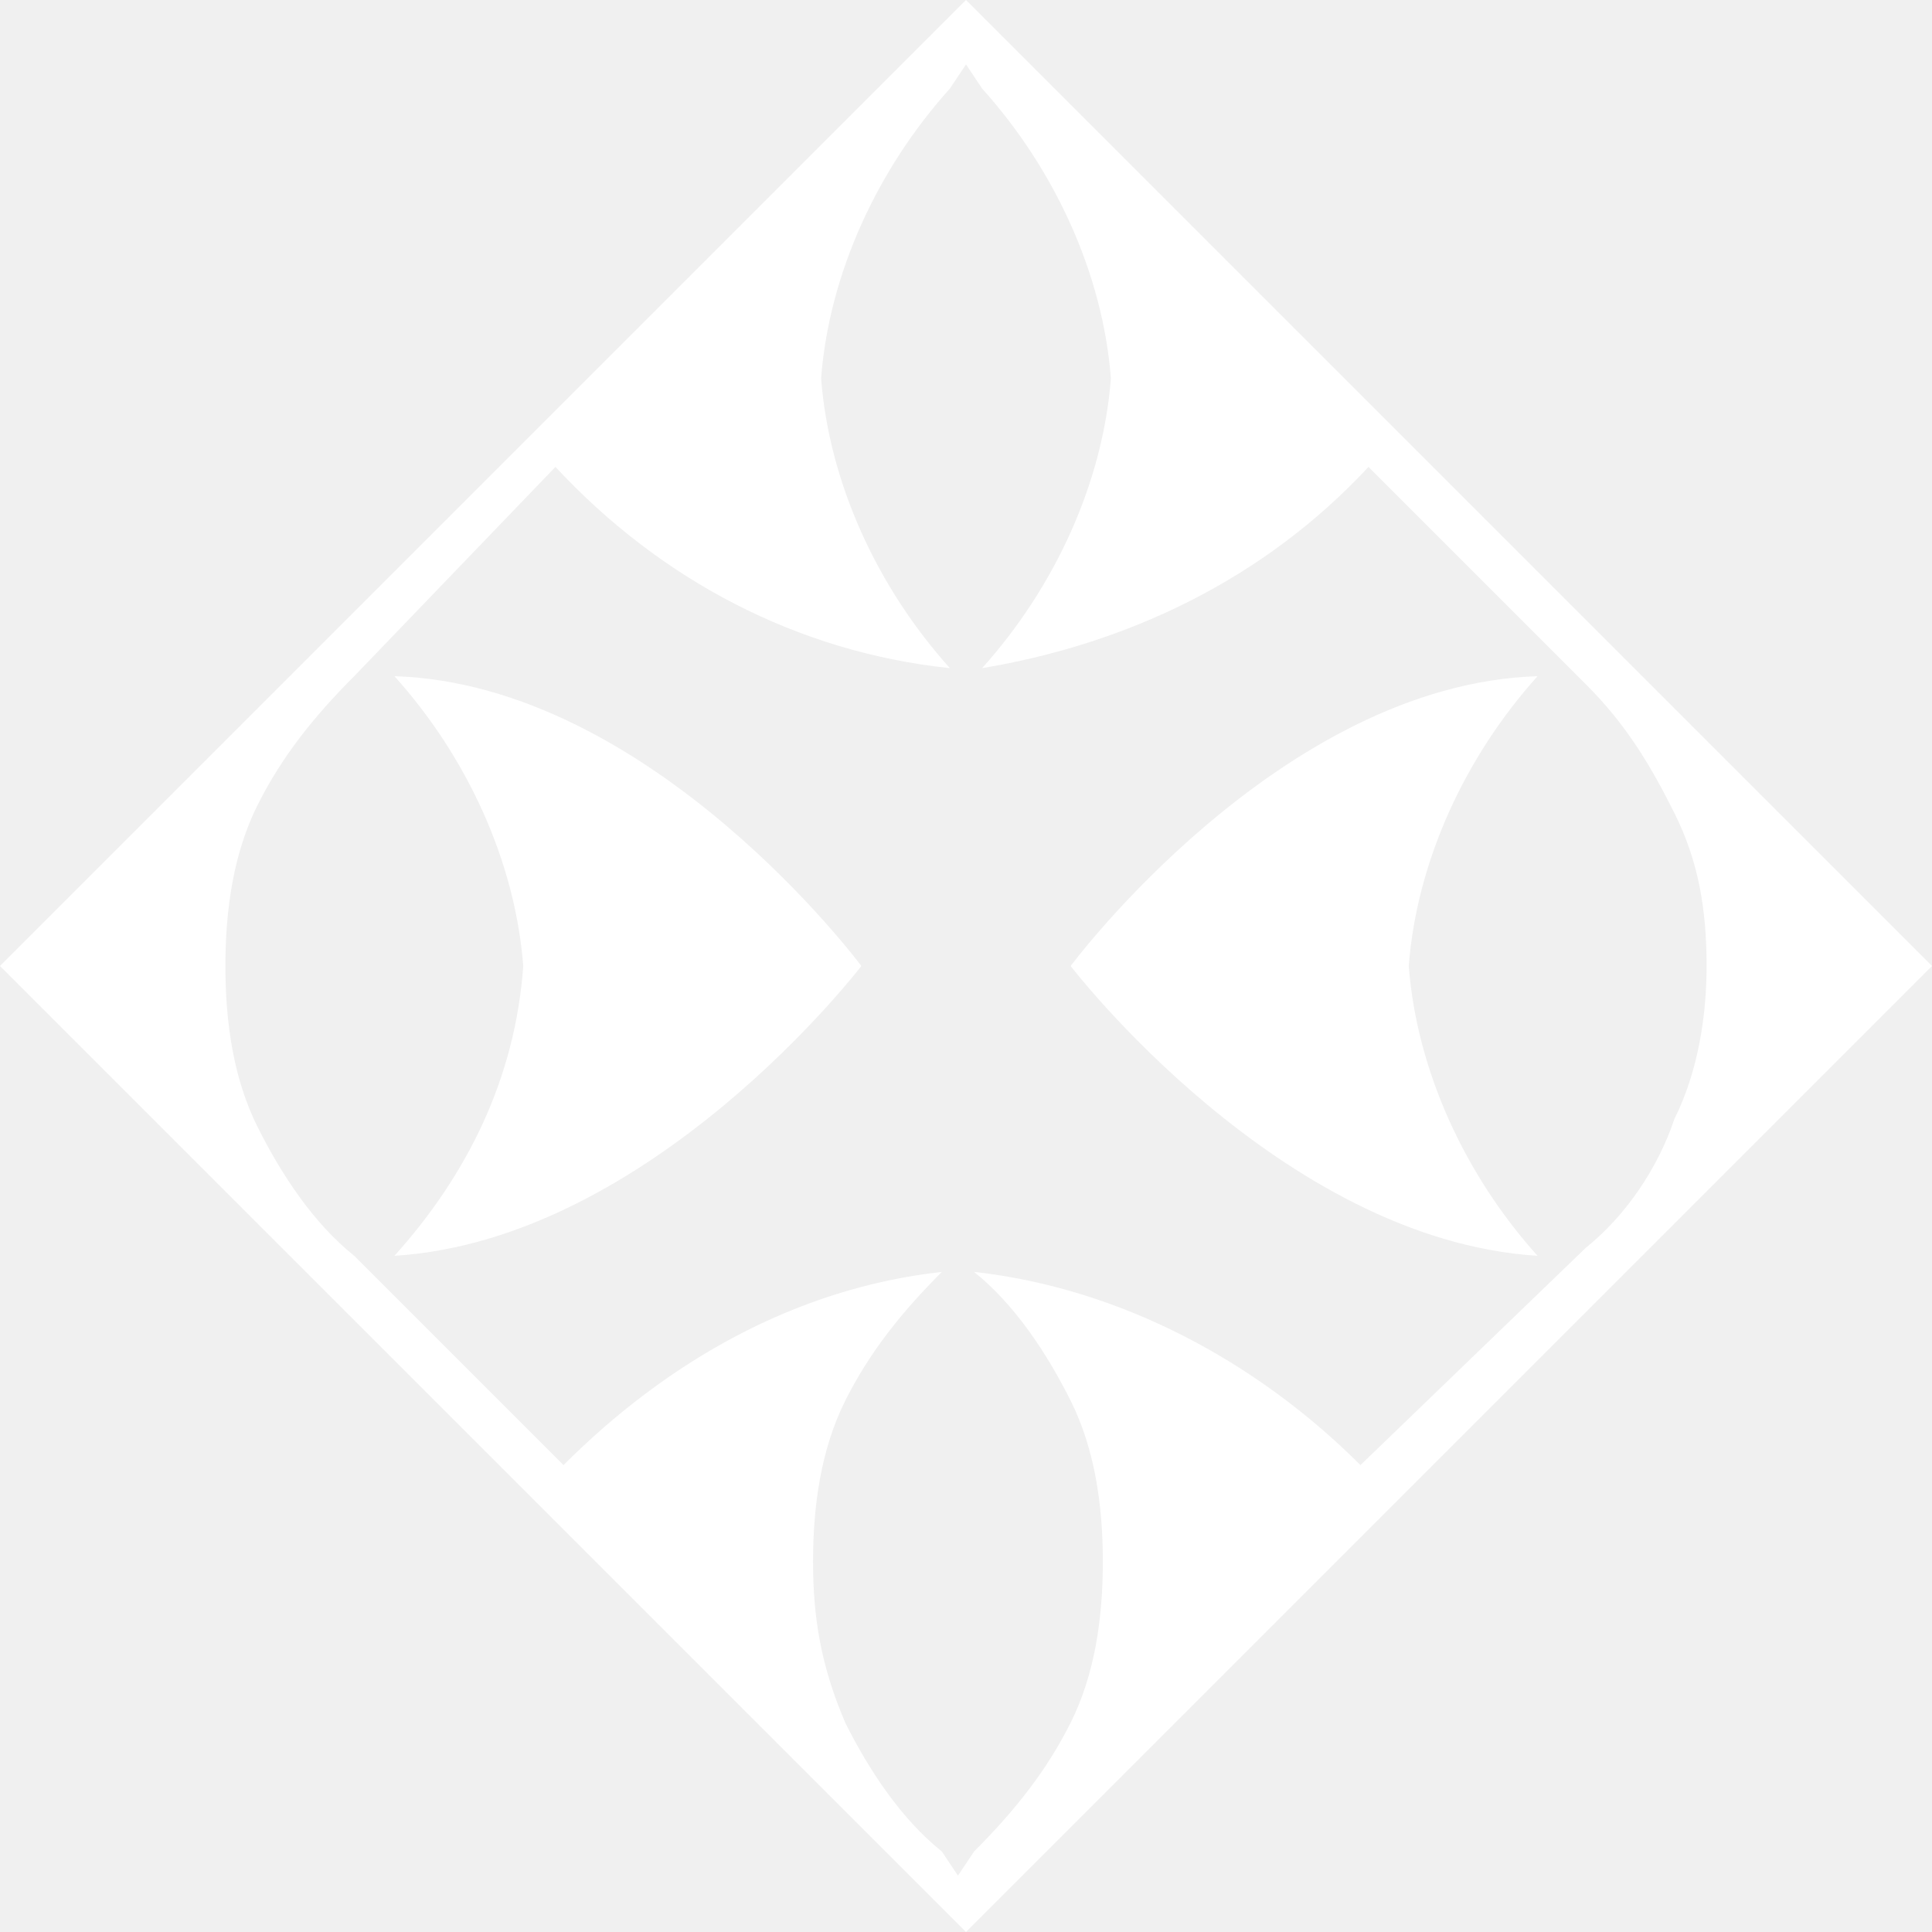
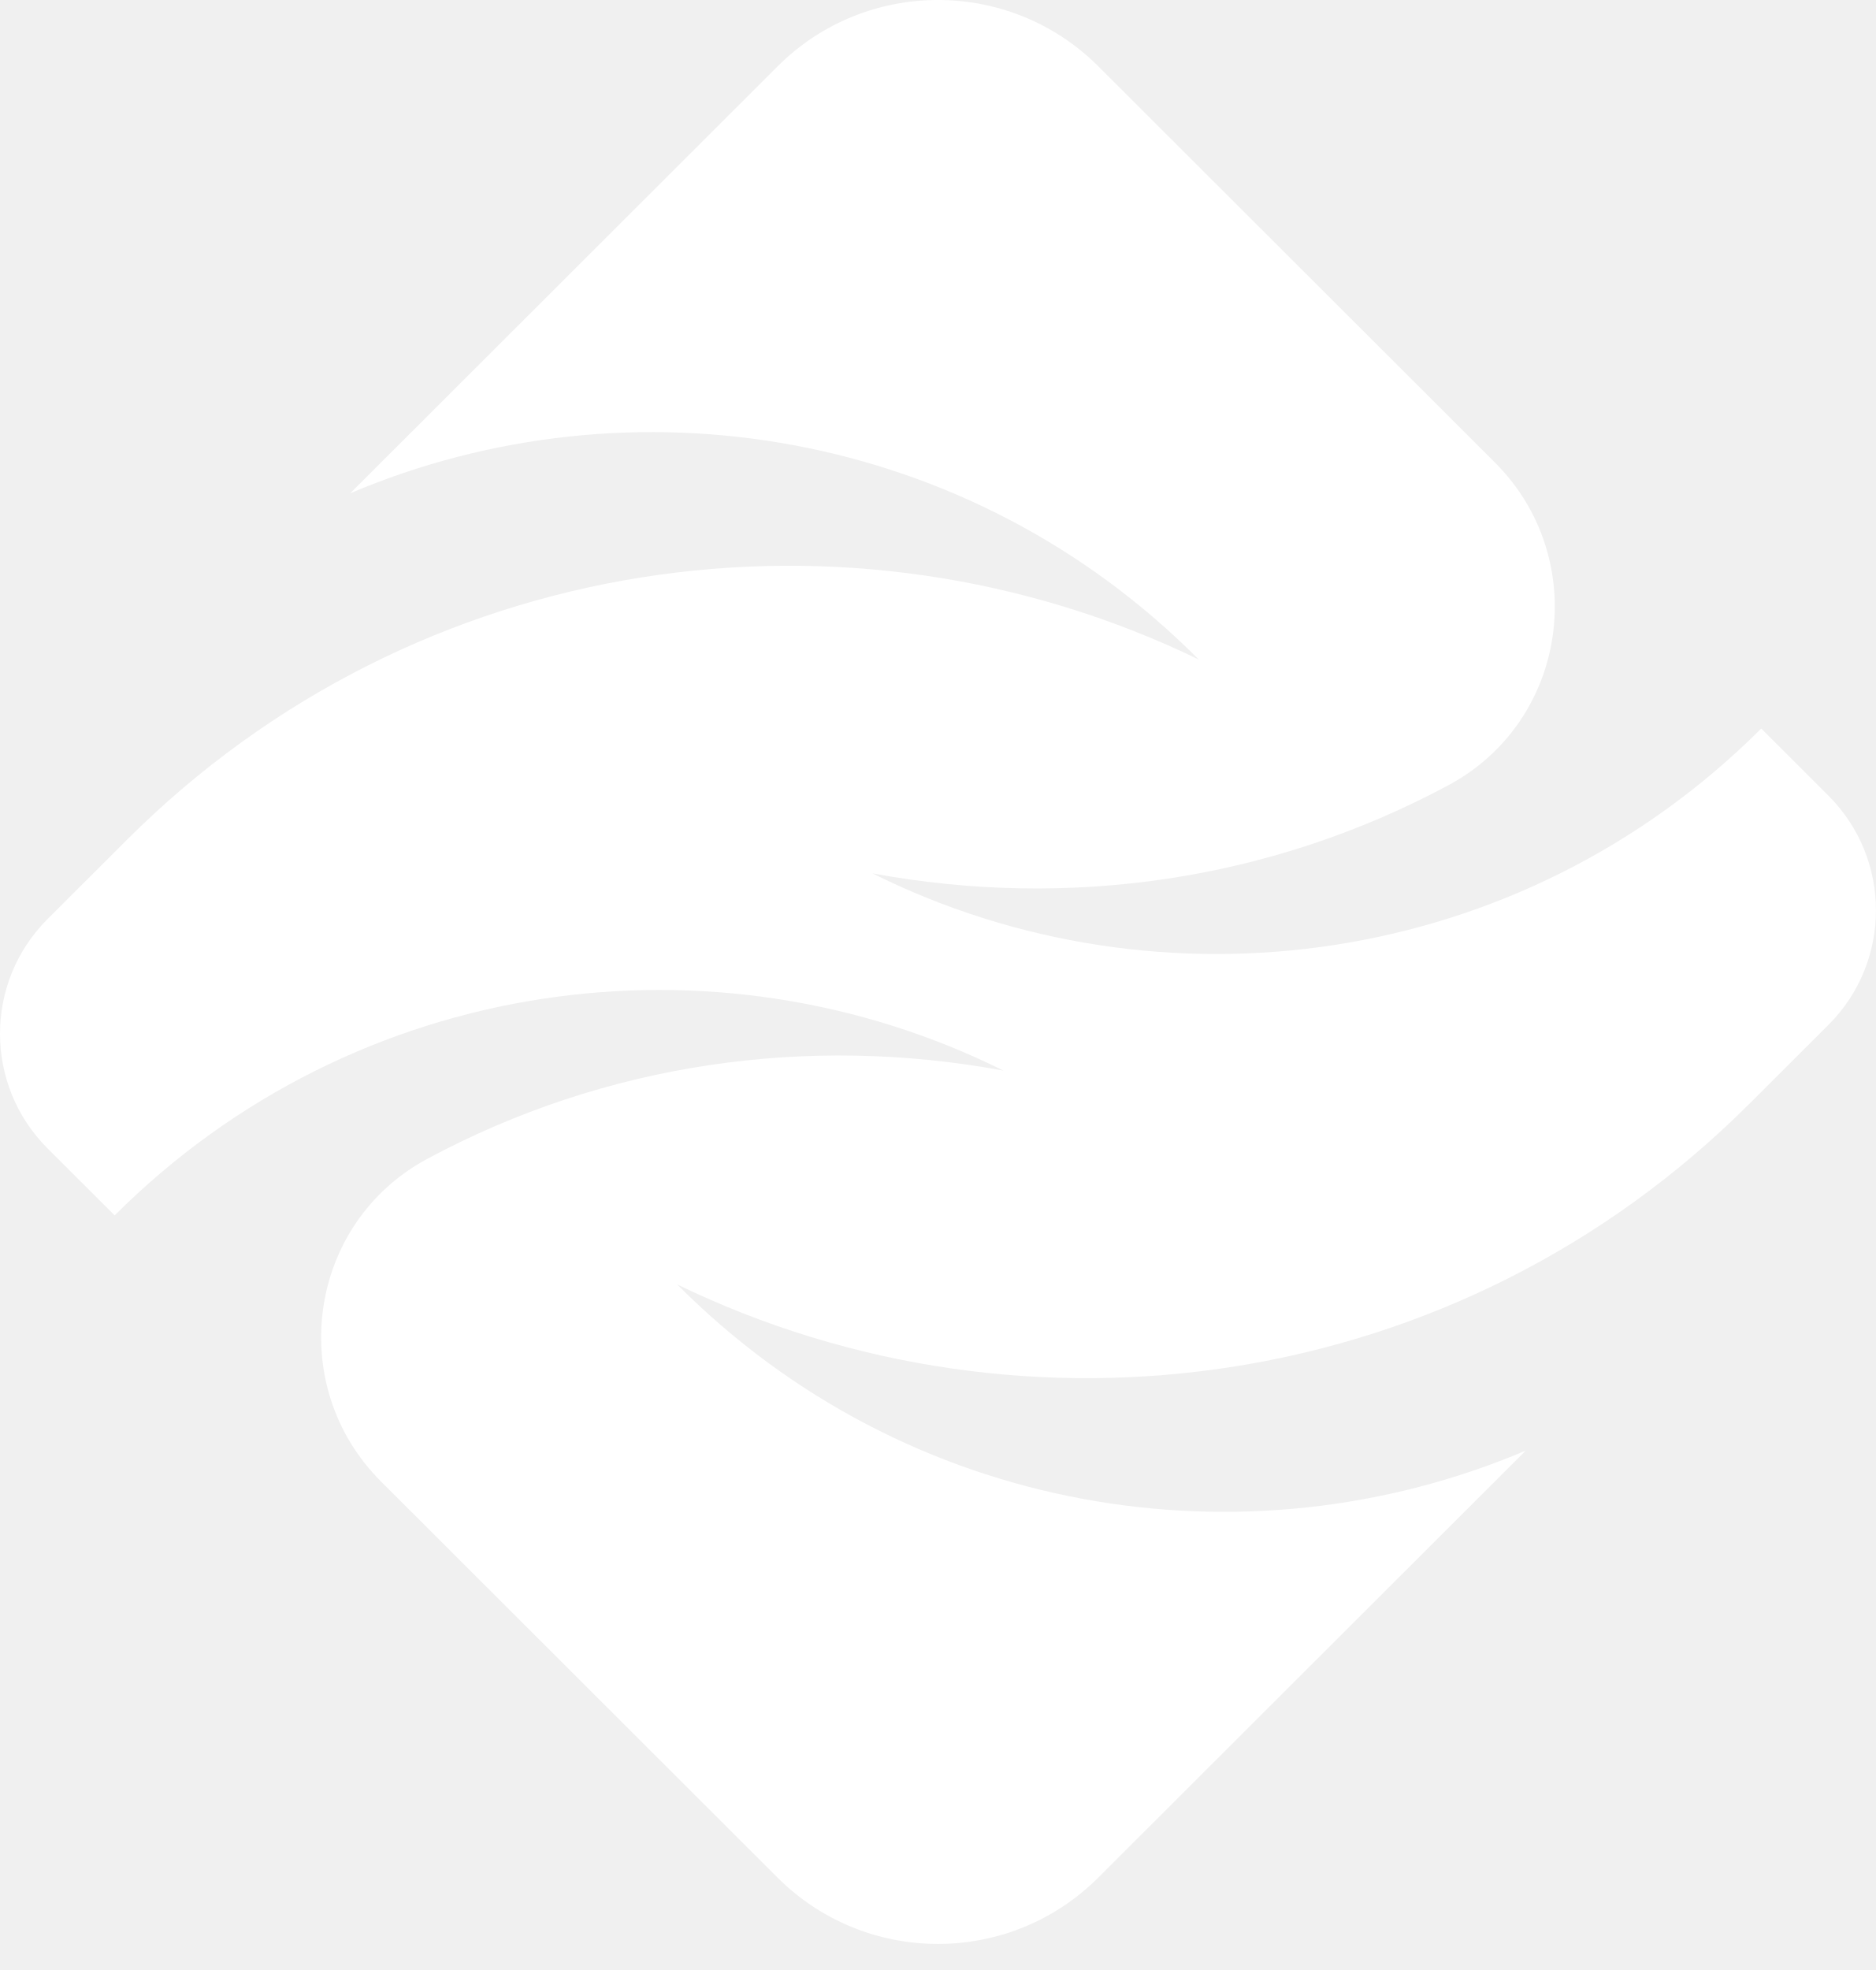
- <svg xmlns="http://www.w3.org/2000/svg" version="1.1" x="0px" y="0px" viewBox="0 0 24 24">
-   <path fill="#FFFFFF" d="M10.7,12c0,0-2.6,3.4-5.8,3.6c0.9-1,1.5-2.2,1.6-3.6c-0.1-1.3-0.7-2.6-1.6-3.6C8.1,8.5,10.7,12,10.7,12z   M24,12L12,24L0,12L12,0L24,12z M19.7,15.5c0.5-0.4,0.9-1,1.1-1.6c0.3-0.6,0.4-1.3,0.4-1.9c0-0.7-0.1-1.3-0.4-1.9  c-0.3-0.6-0.6-1.1-1.1-1.6L17,5.8c-1.3,1.4-3,2.2-4.8,2.5c0.9-1,1.5-2.3,1.6-3.6c-0.1-1.3-0.7-2.6-1.6-3.6L12,0.8l-0.2,0.3  c-0.9,1-1.5,2.3-1.6,3.6c0.1,1.3,0.7,2.6,1.6,3.6C9.9,8.1,8.2,7.2,6.9,5.8L4.4,8.4c-0.5,0.5-0.9,1-1.2,1.6c-0.3,0.6-0.4,1.3-0.4,2  c0,0.7,0.1,1.4,0.4,2c0.3,0.6,0.7,1.2,1.2,1.6L7,18.2c1.3-1.3,2.9-2.2,4.7-2.4c-0.5,0.5-0.9,1-1.2,1.6c-0.3,0.6-0.4,1.3-0.4,2  c0,0.7,0.1,1.3,0.4,2c0.3,0.6,0.7,1.2,1.2,1.6l0.2,0.3l0.2-0.3c0.5-0.5,0.9-1,1.2-1.6c0.3-0.6,0.4-1.3,0.4-2c0-0.7-0.1-1.4-0.4-2  c-0.3-0.6-0.7-1.2-1.2-1.6c1.8,0.2,3.5,1.1,4.8,2.4L19.7,15.5L19.7,15.5z M13.3,12c0,0,2.6,3.4,5.8,3.6c-0.9-1-1.5-2.3-1.6-3.6  c0.1-1.3,0.7-2.6,1.6-3.6C15.9,8.5,13.3,12,13.3,12L13.3,12z" />
+ <svg xmlns="http://www.w3.org/2000/svg" width="40" height="42" viewBox="0 0 40 42" fill="none">
+   <path d="M37.295 23.539C37.769 23.066 38.38 22.456 38.986 21.851C40.338 20.502 40.338 18.313 38.986 16.963L37.554 15.532C32.427 20.654 24.754 21.683 18.602 18.62C22.76 19.388 27.069 18.79 30.887 16.739C33.441 15.367 33.926 11.908 31.875 9.86L23.42 1.415C21.531 -0.472 18.468 -0.472 16.58 1.415L7.467 10.517C13.468 7.971 20.678 9.151 25.559 14.06C18.112 10.45 8.887 11.731 2.705 17.906C2.23 18.379 1.619 18.99 1.013 19.595C-0.338 20.945 -0.337 23.133 1.013 24.483L2.445 25.912C7.572 20.791 15.245 19.762 21.396 22.825C17.239 22.057 12.93 22.655 9.113 24.705C6.558 26.077 6.073 29.537 8.124 31.585L16.578 40.029C18.468 41.916 21.53 41.916 23.419 40.029L32.532 30.927C26.53 33.474 19.321 32.293 14.439 27.384C21.886 30.994 31.111 29.713 37.294 23.539L37.295 23.539Z" fill="white" />
</svg>
